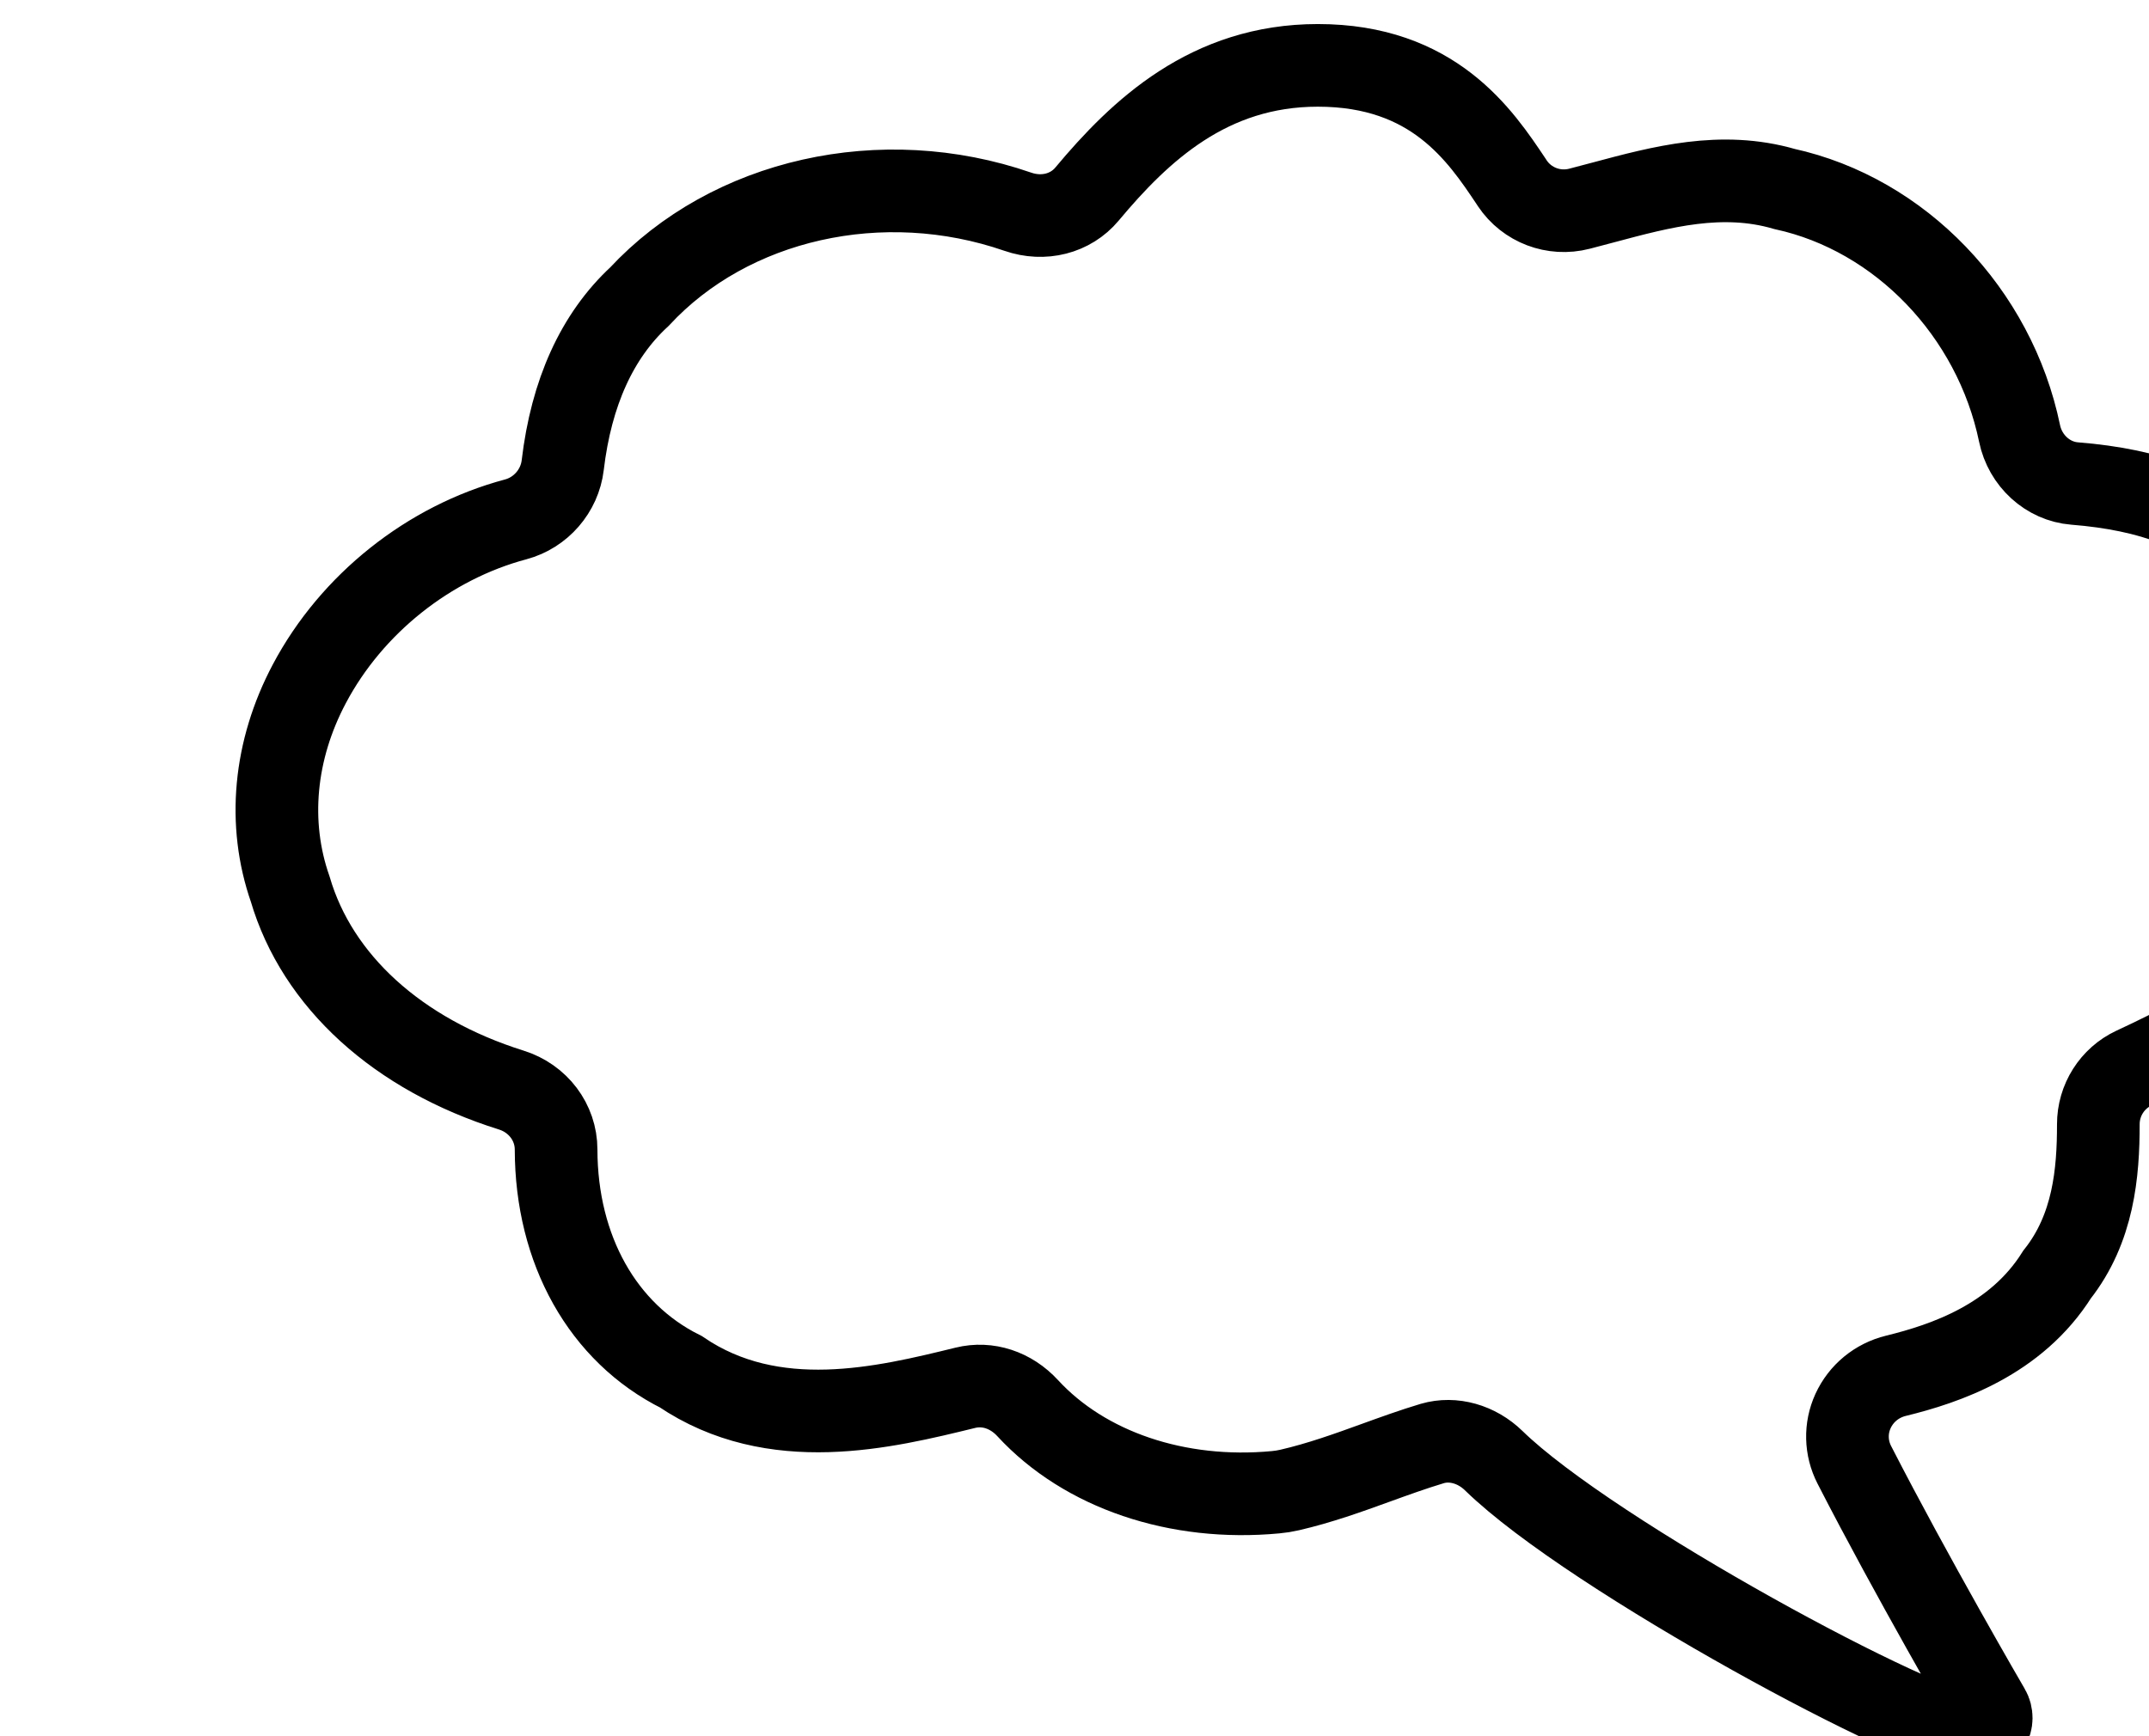
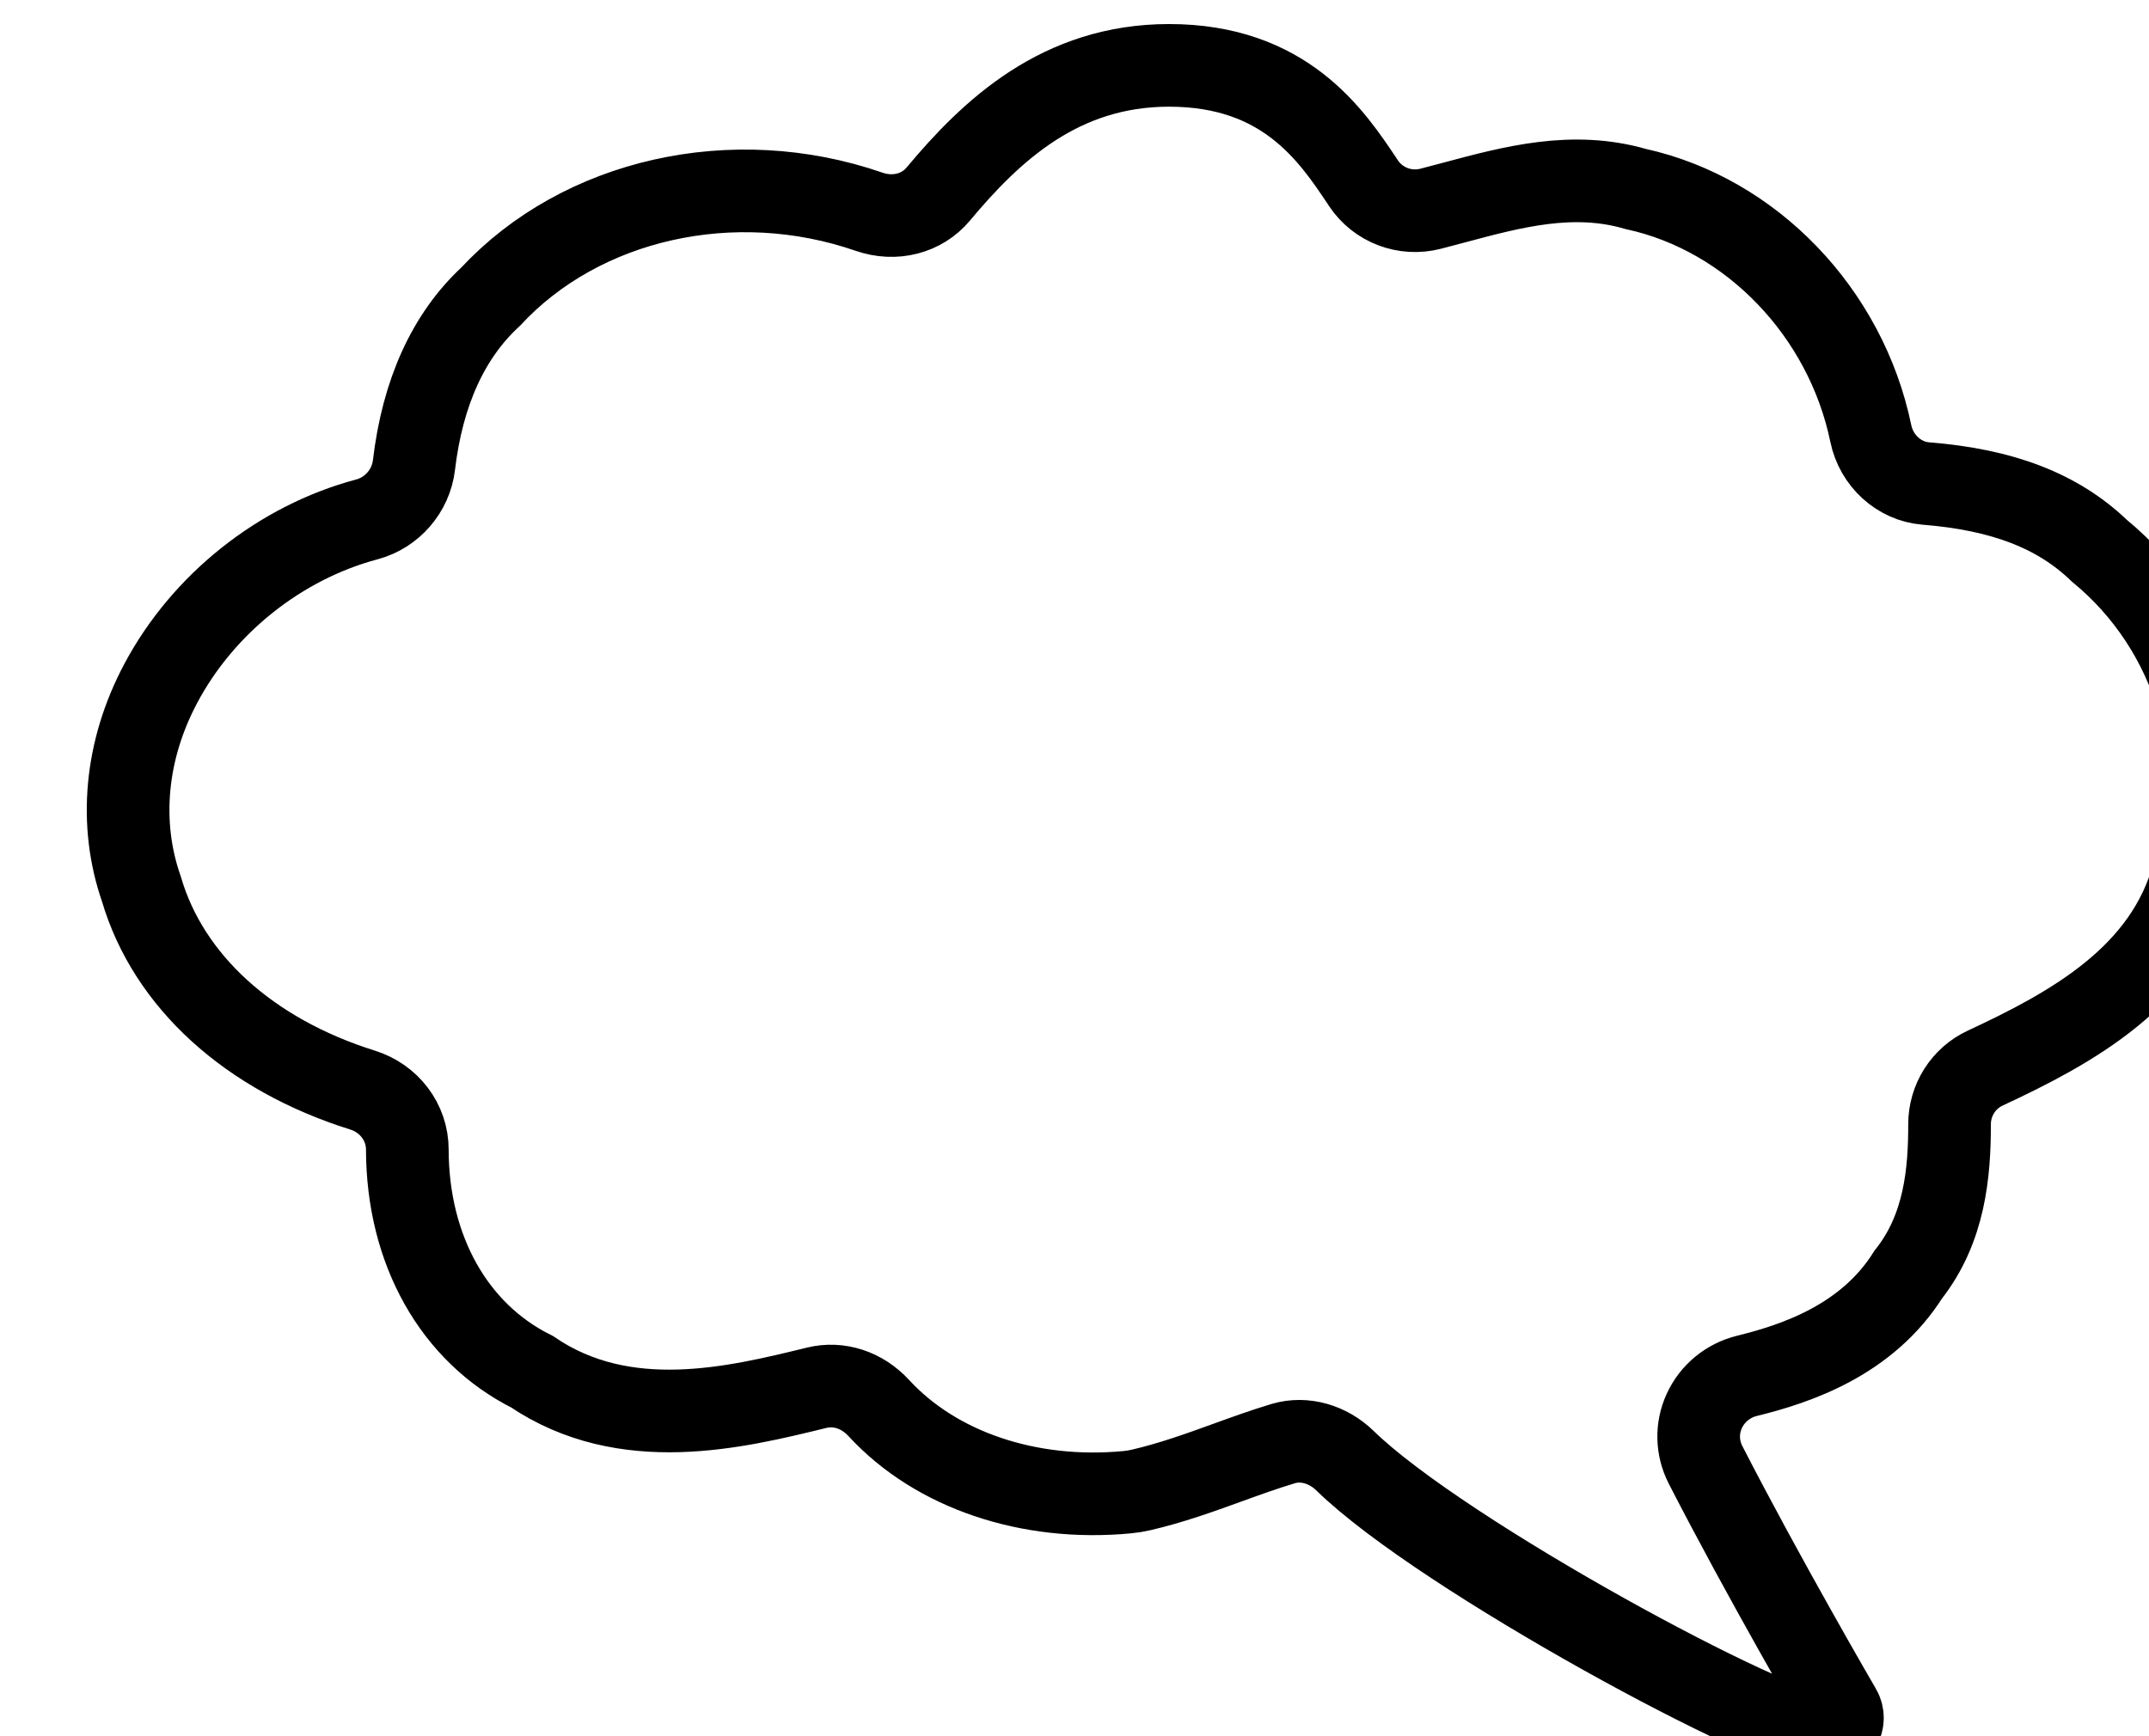
<svg xmlns="http://www.w3.org/2000/svg" width="260" height="210">
-   <path d="m238.71 210c-5.81 0-46.16-21.69-57.99-33.24-2.06-2.01-4.91-2.81-7.42-2.08-2.33.7-4.62 1.53-6.83 2.33-3.36 1.22-6.84 2.47-10.44 3.3-.56.13-1.13.22-1.69.27-11.88 1.12-23.1-2.68-30-10.17-2.03-2.21-4.85-3.13-7.54-2.47-9.79 2.4-23.19 5.69-34.43-1.94-9.43-4.7-15.07-14.74-15.09-26.89 0-3.29-2.19-6.19-5.43-7.2-13.73-4.31-23.47-13.18-26.74-24.32-2.77-7.94-1.95-16.8 2.32-24.85 5.12-9.66 14.46-17.09 24.97-19.89 3.03-.81 5.31-3.44 5.68-6.55 1.04-8.81 4.17-15.67 9.28-20.4 10.98-11.83 29.36-15.96 45.78-10.28 3.11 1.08 6.39.24 8.37-2.13 6.43-7.7 14.77-15.58 27.93-15.58 14 0 19.66 8.47 23.4 14.07l.13.2c1.76 2.64 5.02 3.88 8.12 3.08.97-.25 1.94-.51 2.92-.77 7.02-1.88 14.28-3.83 21.89-1.62 13.99 3.06 25.41 14.94 28.44 29.58.68 3.31 3.42 5.8 6.65 6.06 9.32.74 16 3.32 21 8.13 11.69 9.61 16.36 25.65 11.38 39.08-3.34 12.45-14.75 18.68-25.2 23.54-2.62 1.22-4.31 3.89-4.3 6.81 0 5.85-.58 12.58-4.99 18.16-4.97 7.91-13.5 10.79-19.5 12.26-2.32.57-4.21 2.13-5.19 4.27-.95 2.08-.89 4.45.15 6.49 6.98 13.61 16.2 29.47 16.3 29.63.37.64.36 1.44-.03 2.07-.21.33-.71.91-1.68 1.03-.06 0-.14.01-.21.01Z" stroke="black" stroke-width="10" fill="none" />
+   <path d="m220.71 210c-5.81 0-46.16-21.69-57.99-33.24-2.06-2.01-4.91-2.81-7.42-2.08-2.33.7-4.62 1.53-6.83 2.33-3.36 1.22-6.84 2.47-10.44 3.3-.56.13-1.13.22-1.69.27-11.88 1.12-23.1-2.68-30-10.17-2.03-2.21-4.85-3.13-7.54-2.47-9.79 2.4-23.19 5.69-34.43-1.94-9.43-4.7-15.07-14.74-15.09-26.89 0-3.29-2.19-6.19-5.43-7.2-13.73-4.31-23.47-13.18-26.74-24.32-2.77-7.94-1.95-16.8 2.32-24.85 5.12-9.66 14.46-17.09 24.97-19.89 3.03-.81 5.31-3.44 5.68-6.55 1.04-8.81 4.17-15.67 9.28-20.4 10.98-11.83 29.36-15.96 45.78-10.28 3.11 1.08 6.39.24 8.37-2.13 6.43-7.7 14.77-15.58 27.93-15.58 14 0 19.66 8.47 23.4 14.07l.13.2c1.76 2.64 5.02 3.88 8.12 3.08.97-.25 1.94-.51 2.92-.77 7.02-1.88 14.28-3.83 21.89-1.62 13.99 3.06 25.41 14.94 28.44 29.58.68 3.31 3.42 5.8 6.65 6.06 9.32.74 16 3.32 21 8.13 11.69 9.61 16.36 25.65 11.38 39.08-3.34 12.45-14.75 18.68-25.2 23.54-2.62 1.22-4.31 3.89-4.3 6.81 0 5.85-.58 12.58-4.99 18.16-4.97 7.91-13.5 10.79-19.5 12.26-2.32.57-4.21 2.13-5.19 4.27-.95 2.08-.89 4.45.15 6.49 6.98 13.61 16.2 29.47 16.3 29.63.37.64.36 1.44-.03 2.07-.21.33-.71.91-1.68 1.03-.06 0-.14.01-.21.01Z" stroke="black" stroke-width="10" fill="none" />
</svg>
